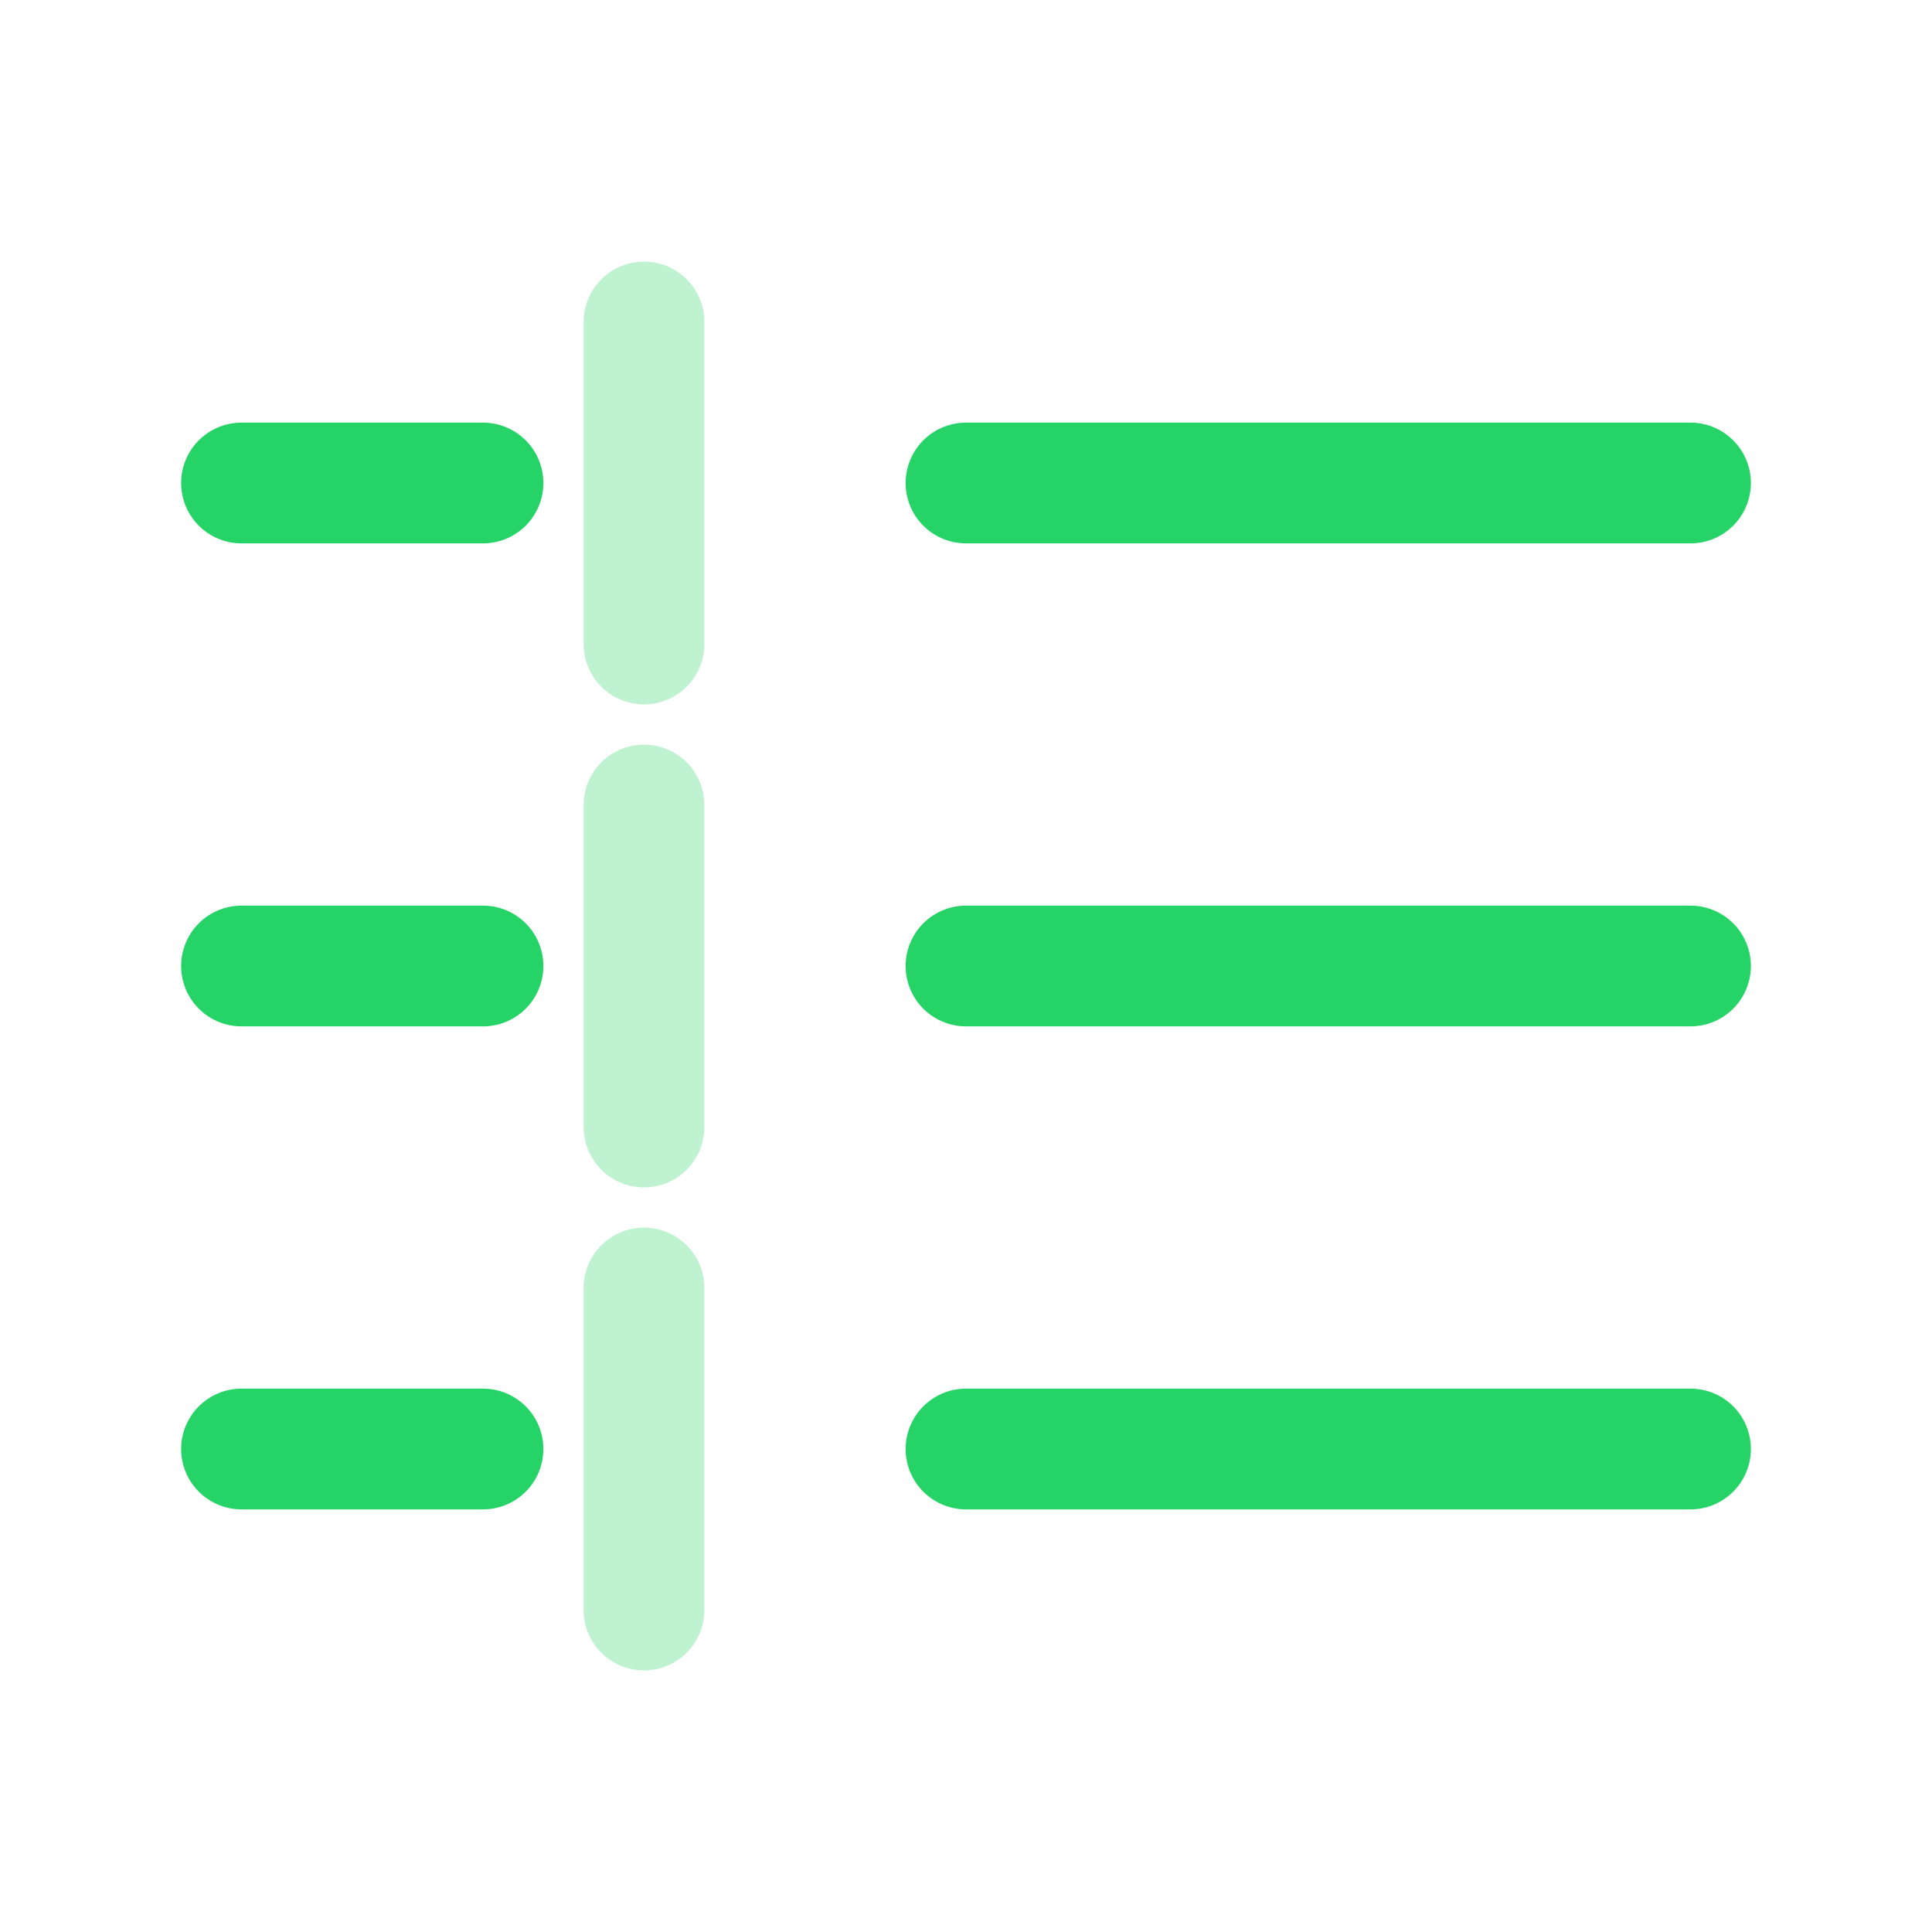
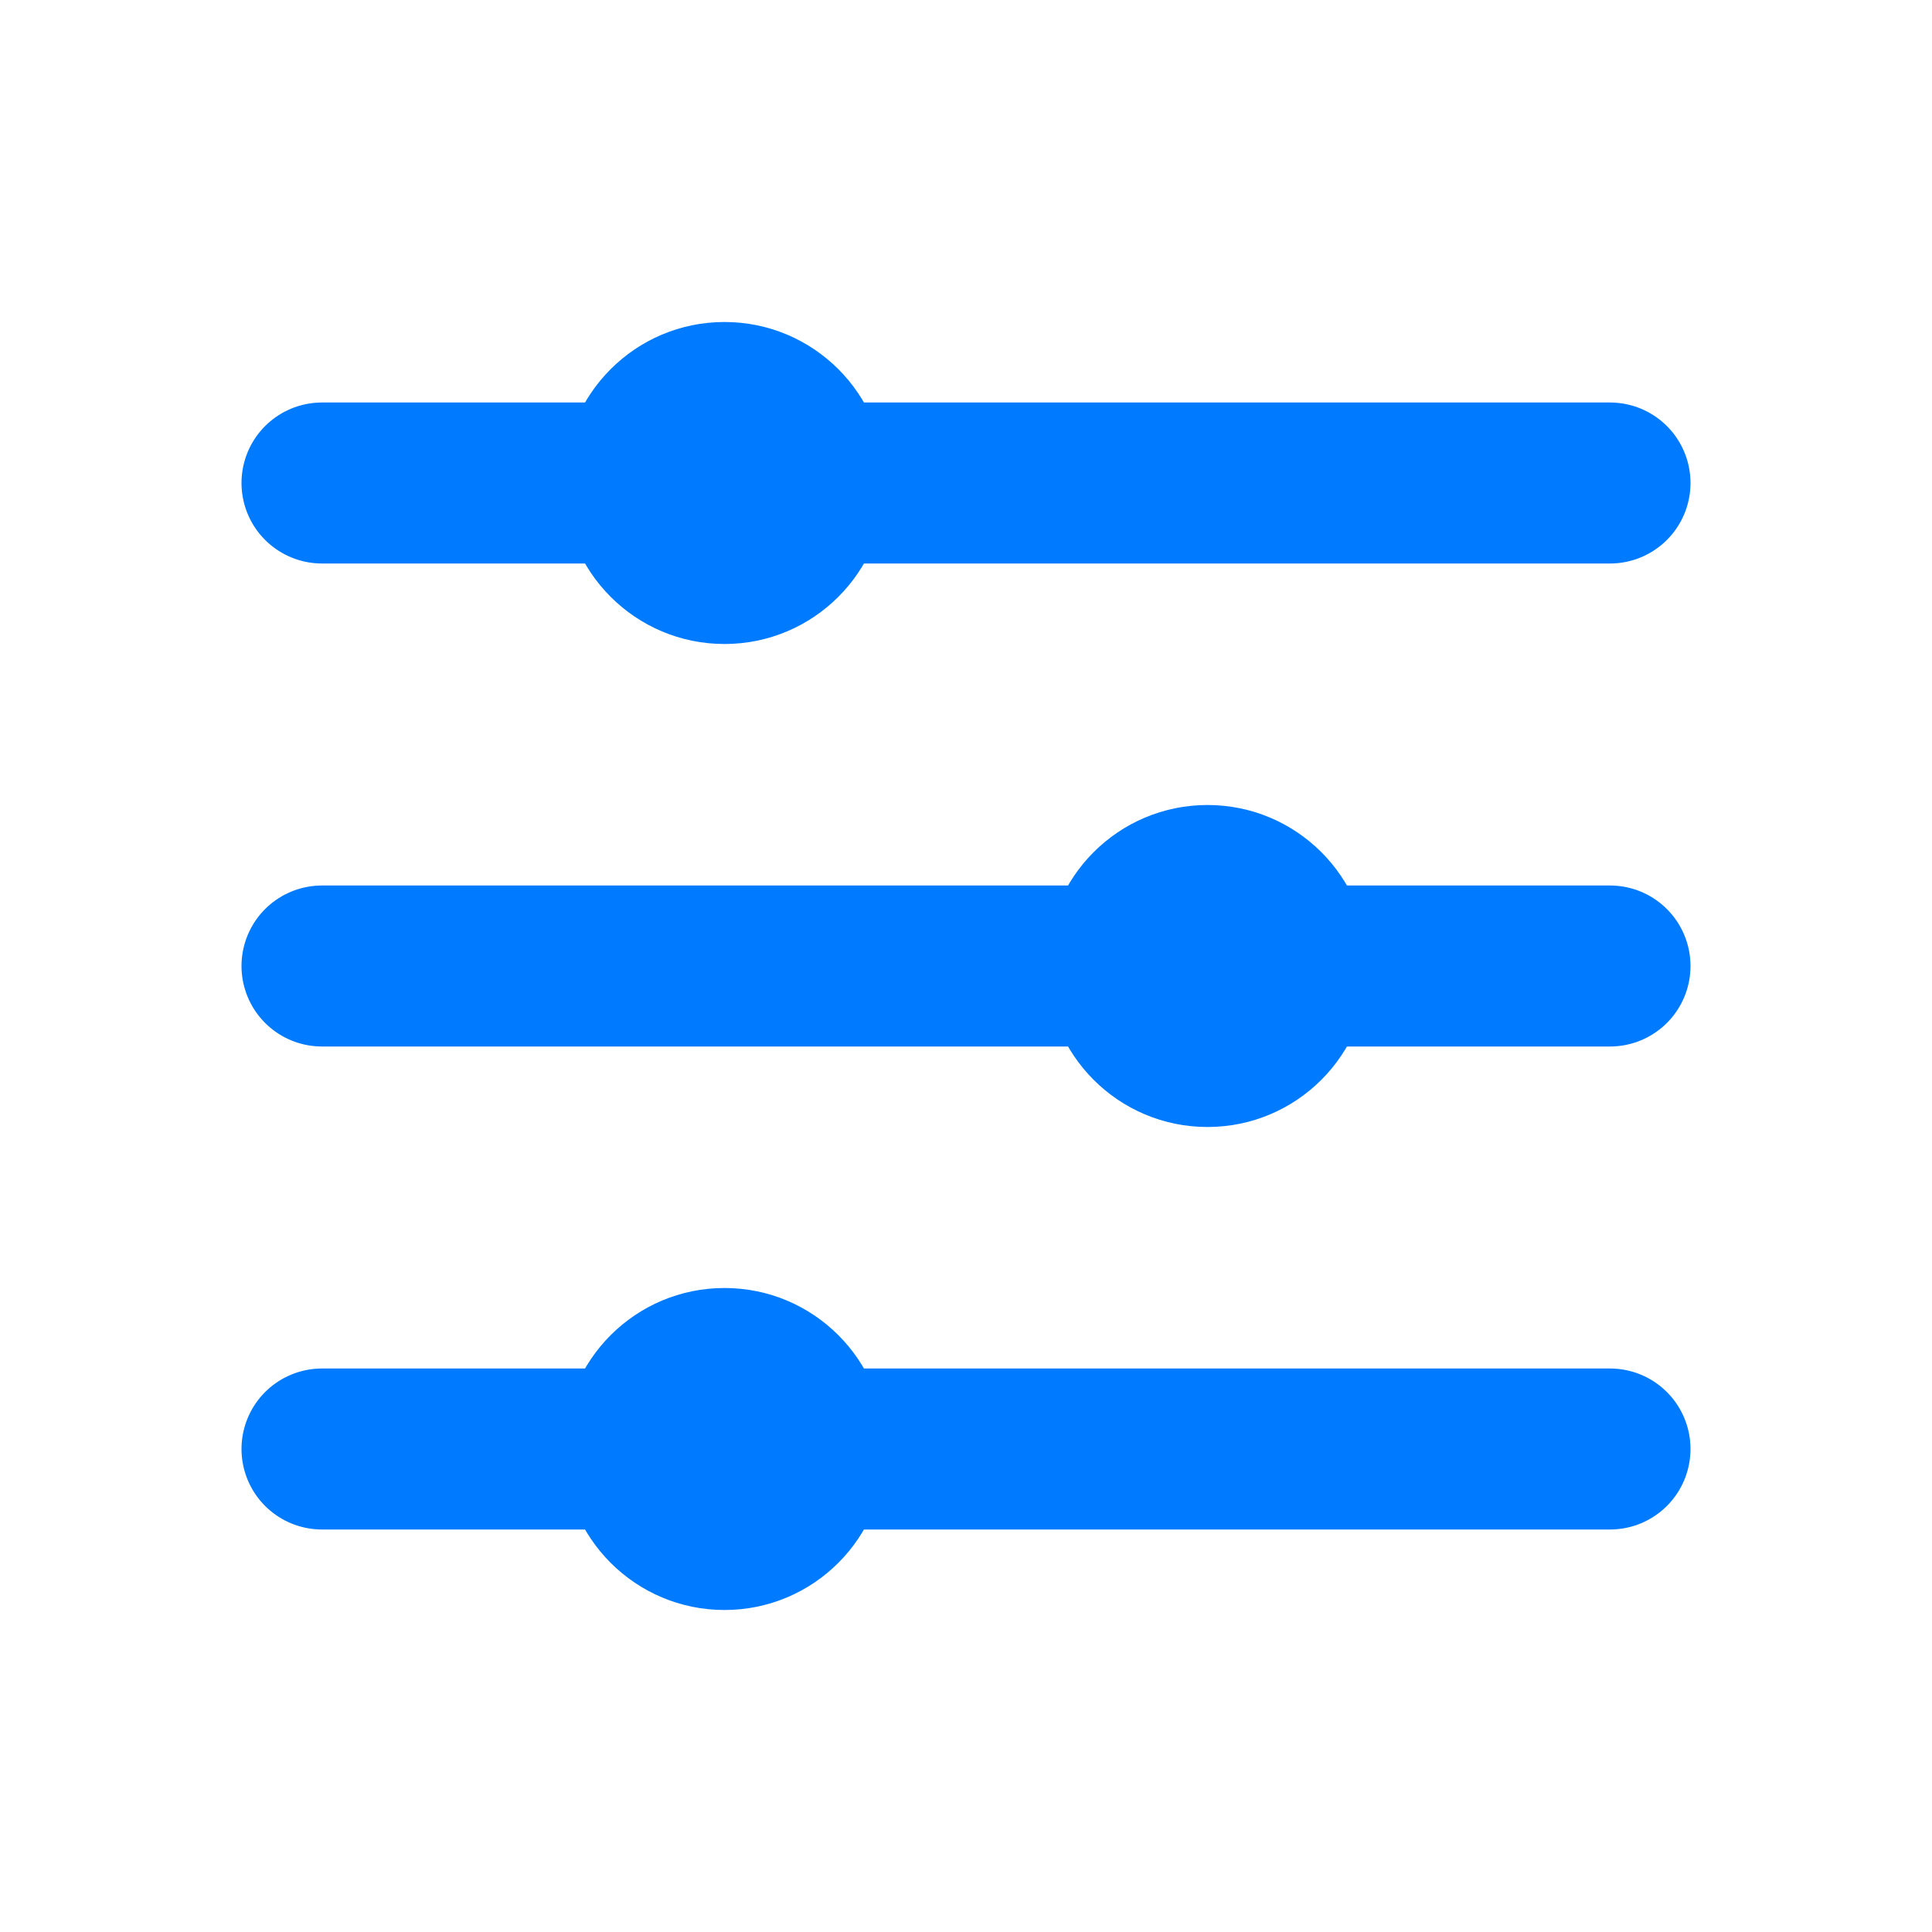
- <svg xmlns="http://www.w3.org/2000/svg" width="240" height="240" viewBox="0 0 24 24" fill="none">
-   <path d="M12 6H21" stroke="#25D366" stroke-width="1.5" stroke-linecap="round" stroke-linejoin="round" />
-   <path d="M12 12H21" stroke="#25D366" stroke-width="1.5" stroke-linecap="round" stroke-linejoin="round" />
-   <path d="M12 18H21" stroke="#25D366" stroke-width="1.5" stroke-linecap="round" stroke-linejoin="round" />
-   <path d="M3 6H6" stroke="#25D366" stroke-width="1.5" stroke-linecap="round" stroke-linejoin="round" />
-   <path d="M3 12H6" stroke="#25D366" stroke-width="1.5" stroke-linecap="round" stroke-linejoin="round" />
-   <path d="M3 18H6" stroke="#25D366" stroke-width="1.5" stroke-linecap="round" stroke-linejoin="round" />
-   <path d="M8 4L8 8" stroke="#25D366" stroke-opacity="0.3" stroke-width="1.5" stroke-linecap="round" stroke-linejoin="round" />
-   <path d="M8 10L8 14" stroke="#25D366" stroke-opacity="0.3" stroke-width="1.5" stroke-linecap="round" stroke-linejoin="round" />
-   <path d="M8 16L8 20" stroke="#25D366" stroke-opacity="0.3" stroke-width="1.5" stroke-linecap="round" stroke-linejoin="round" />
+ <svg xmlns="http://www.w3.org/2000/svg" width="24" height="24" viewBox="0 0 24 24" fill="none">
+   <path d="M4 6H20M4 12H20M4 18H20" stroke="#007BFF" stroke-width="2" stroke-linecap="round" />
+   <circle cx="9" cy="6" r="2" fill="#007BFF" />
+   <circle cx="15" cy="12" r="2" fill="#007BFF" />
+   <circle cx="9" cy="18" r="2" fill="#007BFF" />
</svg>
